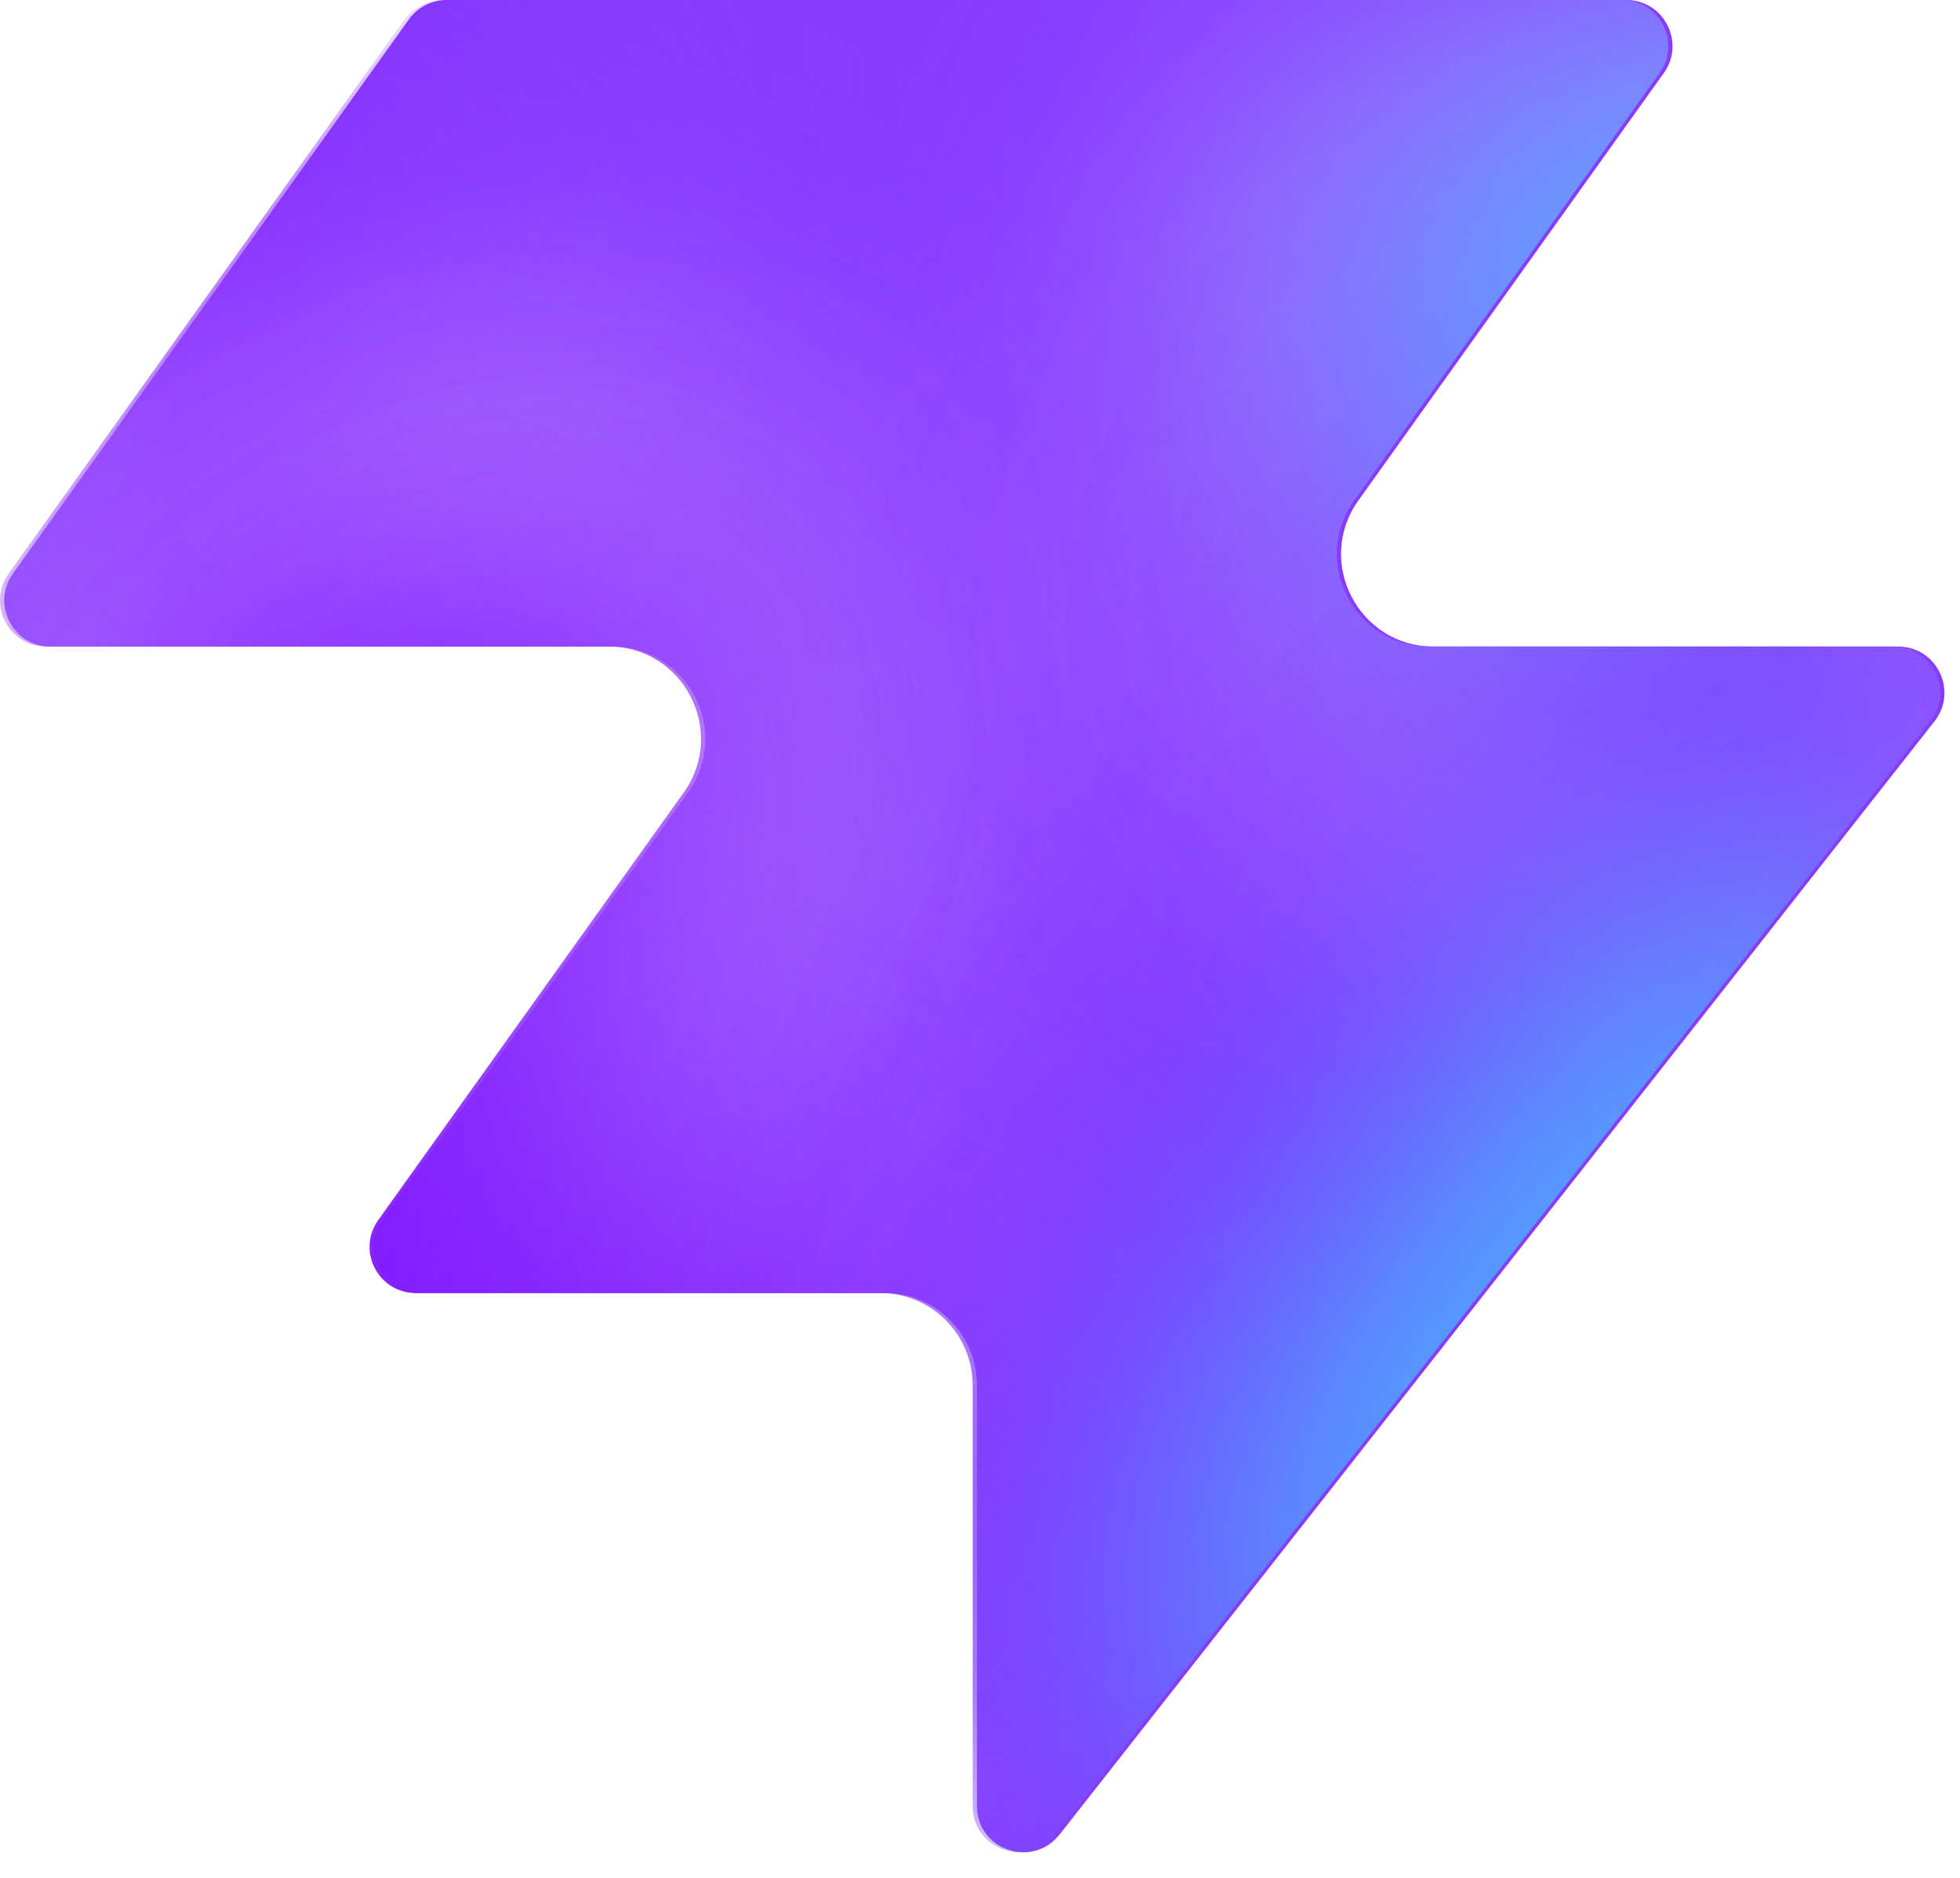
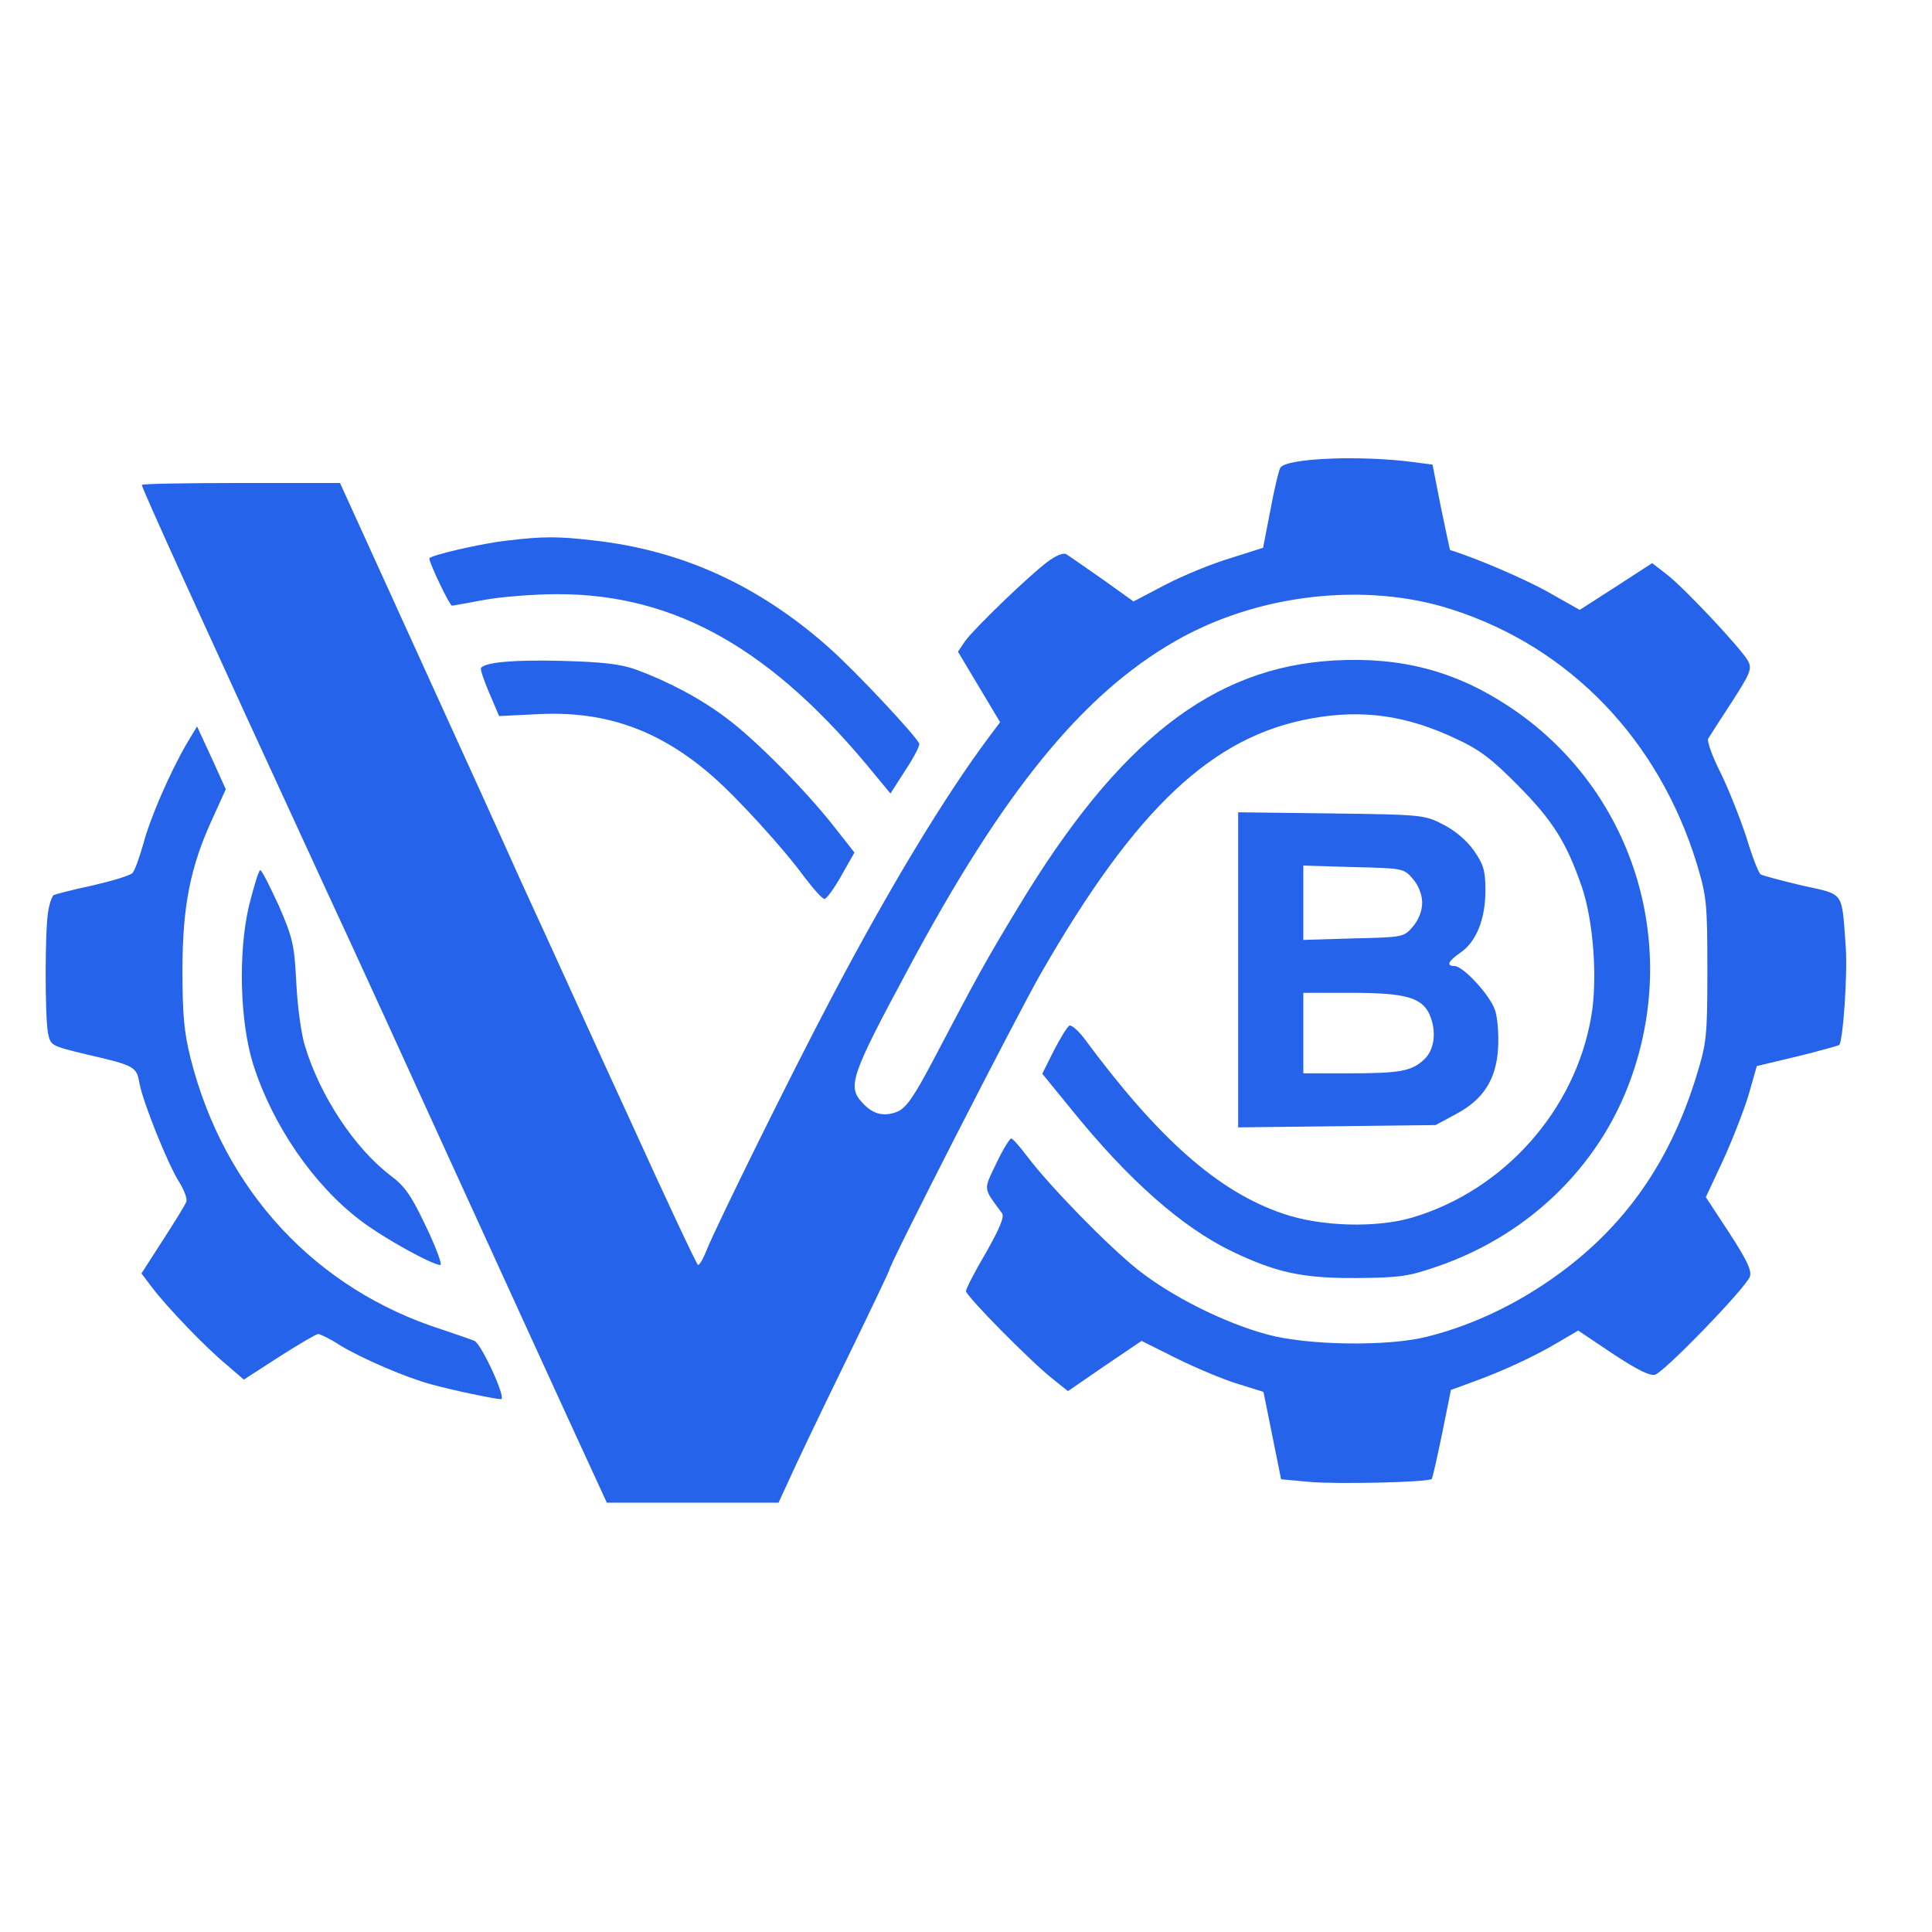
- <svg xmlns="http://www.w3.org/2000/svg" width="48" height="46" fill="none" viewBox="0 0 48 46">
-   <path fill="#863bff" d="M25.946 44.938c-.664.845-2.021.375-2.021-.698V33.937a2.26 2.26 0 0 0-2.262-2.262H10.287c-.92 0-1.456-1.04-.92-1.788l7.48-10.471c1.07-1.497 0-3.578-1.842-3.578H1.237c-.92 0-1.456-1.04-.92-1.788L10.013.474c.214-.297.556-.474.92-.474h28.894c.92 0 1.456 1.04.92 1.788l-7.48 10.471c-1.07 1.498 0 3.579 1.842 3.579h11.377c.943 0 1.473 1.088.89 1.83L25.947 44.94z" style="fill:#863bff;fill:color(display-p3 .525 .23 1);fill-opacity:1" />
-   <mask id="a" width="48" height="46" x="0" y="0" maskUnits="userSpaceOnUse" style="mask-type:alpha">
-     <path fill="#000" d="M25.842 44.938c-.664.844-2.021.375-2.021-.698V33.937a2.26 2.26 0 0 0-2.262-2.262H10.183c-.92 0-1.456-1.04-.92-1.788l7.48-10.471c1.07-1.498 0-3.579-1.842-3.579H1.133c-.92 0-1.456-1.04-.92-1.787L9.91.473c.214-.297.556-.474.92-.474h28.894c.92 0 1.456 1.04.92 1.788l-7.48 10.471c-1.07 1.498 0 3.578 1.842 3.578h11.377c.943 0 1.473 1.088.89 1.832L25.843 44.94z" style="fill:#000;fill-opacity:1" />
-   </mask>
-   <g mask="url(#a)">
-     <g filter="url(#b)">
-       <ellipse cx="5.508" cy="14.704" fill="#ede6ff" rx="5.508" ry="14.704" style="fill:#ede6ff;fill:color(display-p3 .927 .903 1);fill-opacity:1" transform="matrix(.00324 1 1 -.00324 -4.47 31.516)" />
-     </g>
-     <g filter="url(#c)">
-       <ellipse cx="10.399" cy="29.851" fill="#ede6ff" rx="10.399" ry="29.851" style="fill:#ede6ff;fill:color(display-p3 .927 .903 1);fill-opacity:1" transform="matrix(.00324 1 1 -.00324 -39.328 7.883)" />
-     </g>
-     <g filter="url(#d)">
-       <ellipse cx="5.508" cy="30.487" fill="#7e14ff" rx="5.508" ry="30.487" style="fill:#7e14ff;fill:color(display-p3 .492 .077 1);fill-opacity:1" transform="rotate(89.814 -25.913 -14.639)scale(1 -1)" />
-     </g>
-     <g filter="url(#e)">
-       <ellipse cx="5.508" cy="30.599" fill="#7e14ff" rx="5.508" ry="30.599" style="fill:#7e14ff;fill:color(display-p3 .492 .077 1);fill-opacity:1" transform="rotate(89.814 -32.644 -3.334)scale(1 -1)" />
-     </g>
-     <g filter="url(#f)">
-       <ellipse cx="5.508" cy="30.599" fill="#7e14ff" rx="5.508" ry="30.599" style="fill:#7e14ff;fill:color(display-p3 .492 .077 1);fill-opacity:1" transform="matrix(.00324 1 1 -.00324 -34.34 30.47)" />
-     </g>
-     <g filter="url(#g)">
-       <ellipse cx="14.072" cy="22.078" fill="#ede6ff" rx="14.072" ry="22.078" style="fill:#ede6ff;fill:color(display-p3 .927 .903 1);fill-opacity:1" transform="rotate(93.35 24.506 48.493)scale(-1 1)" />
-     </g>
-     <g filter="url(#h)">
-       <ellipse cx="3.47" cy="21.501" fill="#7e14ff" rx="3.47" ry="21.501" style="fill:#7e14ff;fill:color(display-p3 .492 .077 1);fill-opacity:1" transform="rotate(89.009 28.708 47.59)scale(-1 1)" />
-     </g>
-     <g filter="url(#i)">
-       <ellipse cx="3.47" cy="21.501" fill="#7e14ff" rx="3.47" ry="21.501" style="fill:#7e14ff;fill:color(display-p3 .492 .077 1);fill-opacity:1" transform="rotate(89.009 28.708 47.59)scale(-1 1)" />
-     </g>
-     <g filter="url(#j)">
-       <ellipse cx=".387" cy="8.972" fill="#7e14ff" rx="4.407" ry="29.108" style="fill:#7e14ff;fill:color(display-p3 .492 .077 1);fill-opacity:1" transform="rotate(39.51 .387 8.972)" />
-     </g>
-     <g filter="url(#k)">
-       <ellipse cx="47.523" cy="-6.092" fill="#7e14ff" rx="4.407" ry="29.108" style="fill:#7e14ff;fill:color(display-p3 .492 .077 1);fill-opacity:1" transform="rotate(37.892 47.523 -6.092)" />
-     </g>
-     <g filter="url(#l)">
-       <ellipse cx="41.412" cy="6.333" fill="#47bfff" rx="5.971" ry="9.665" style="fill:#47bfff;fill:color(display-p3 .28 .748 1);fill-opacity:1" transform="rotate(37.892 41.412 6.333)" />
-     </g>
-     <g filter="url(#m)">
-       <ellipse cx="-1.879" cy="38.332" fill="#7e14ff" rx="4.407" ry="29.108" style="fill:#7e14ff;fill:color(display-p3 .492 .077 1);fill-opacity:1" transform="rotate(37.892 -1.88 38.332)" />
-     </g>
-     <g filter="url(#n)">
-       <ellipse cx="-1.879" cy="38.332" fill="#7e14ff" rx="4.407" ry="29.108" style="fill:#7e14ff;fill:color(display-p3 .492 .077 1);fill-opacity:1" transform="rotate(37.892 -1.88 38.332)" />
-     </g>
-     <g filter="url(#o)">
-       <ellipse cx="35.651" cy="29.907" fill="#7e14ff" rx="4.407" ry="29.108" style="fill:#7e14ff;fill:color(display-p3 .492 .077 1);fill-opacity:1" transform="rotate(37.892 35.651 29.907)" />
-     </g>
-     <g filter="url(#p)">
-       <ellipse cx="38.418" cy="32.4" fill="#47bfff" rx="5.971" ry="15.297" style="fill:#47bfff;fill:color(display-p3 .28 .748 1);fill-opacity:1" transform="rotate(37.892 38.418 32.4)" />
-     </g>
+ <svg xmlns="http://www.w3.org/2000/svg" version="1.0" width="504pt" height="504pt" viewBox="0 0 504 504" preserveAspectRatio="xMidYMid meet">
+   <g transform="translate(0,504) scale(0.1,-0.1)" fill="#2563EB" stroke="none">
+     <path fill-rule="evenodd" d="M3691 3834 l46 -6 22 -112 c13 -61 23 -111 24 -111 69 -21 201 -78 260 -112 l78 -44 95 61 94 61 40 -31 c48 -38 193 -193 210 -224 11 -21 6 -32 -42 -107 -30 -46 -58 -89 -62 -96 -3 -7 11 -47 33 -90 21 -43 51 -119 67 -168 15 -50 32 -93 37 -96 5 -3 53 -16 108 -29 112 -25 103 -12 114 -160 5 -72 -7 -245 -17 -256 -3 -2 -53 -16 -110 -30 l-105 -25 -22 -77 c-13 -42 -43 -119 -67 -171 l-44 -94 61 -93 c46 -71 59 -98 54 -114 -9 -28 -221 -247 -247 -256 -14 -4 -46 12 -110 54 l-91 61 -51 -30 c-64 -38 -144 -75 -221 -103 l-60 -22 -23 -114 c-13 -63 -25 -116 -27 -118 -8 -9 -246 -14 -317 -8 l-76 7 -23 114 -23 114 -67 21 c-37 11 -108 41 -159 66 l-92 46 -96 -65 -96 -66 -40 32 c-56 44 -226 216 -226 229 0 6 23 51 52 100 35 62 49 94 42 103 -50 68 -49 59 -15 130 17 36 35 65 39 65 4 0 23 -22 42 -47 57 -76 209 -232 288 -295 88 -70 226 -139 337 -169 105 -29 316 -32 418 -6 104 26 209 73 305 137 197 131 325 306 398 545 26 85 28 101 28 275 0 173 -2 191 -27 275 -99 324 -331 566 -639 665 -225 73 -508 41 -723 -83 -242 -139 -449 -393 -697 -857 -149 -277 -158 -305 -118 -347 27 -30 56 -37 91 -23 23 10 43 38 96 139 113 215 133 252 219 394 262 435 508 626 824 644 176 10 318 -28 458 -121 309 -205 441 -589 325 -945 -77 -240 -266 -429 -511 -514 -78 -27 -100 -30 -212 -31 -141 -1 -210 14 -325 69 -131 63 -271 186 -421 372 l-75 92 30 60 c17 33 35 62 40 65 5 4 22 -11 38 -31 194 -263 351 -402 520 -459 98 -34 244 -38 338 -10 238 71 424 279 466 524 17 97 6 250 -25 340 -40 115 -75 171 -166 263 -67 68 -101 94 -160 121 -130 62 -246 78 -378 54 -259 -46 -459 -234 -707 -666 -63 -110 -395 -759 -395 -773 0 -2 -52 -112 -116 -243 -64 -131 -129 -267 -144 -301 l-29 -63 -224 0 -224 0 -98 213 c-53 116 -191 417 -305 667 -114 250 -259 568 -323 705 -330 716 -487 1061 -487 1070 0 3 116 5 258 5 l259 0 208 -457 c115 -252 232 -510 260 -573 29 -63 68 -149 87 -190 19 -41 110 -243 204 -447 93 -205 172 -373 175 -373 4 0 14 17 22 38 29 71 220 458 325 657 153 291 297 528 411 681 l30 40 -55 92 -55 92 19 28 c25 34 165 169 214 206 23 17 42 25 50 20 7 -4 49 -34 94 -65 l81 -58 84 44 c46 24 122 55 169 69 l85 27 19 98 c10 55 22 104 26 111 16 25 211 33 351 14z m-2141 -204 c231 -26 431 -118 613 -280 69 -61 228 -231 235 -250 2 -5 -14 -36 -36 -69 l-39 -61 -39 47 c-267 329 -521 473 -829 473 -62 0 -149 -7 -192 -15 -43 -8 -81 -15 -84 -15 -6 0 -59 111 -59 123 0 8 138 40 205 47 91 11 132 11 225 0z m110 -337 c84 -31 169 -76 236 -127 74 -55 203 -185 278 -280 l55 -70 -34 -60 c-19 -34 -39 -61 -44 -61 -6 0 -28 25 -51 55 -57 78 -175 207 -240 264 -139 122 -281 172 -456 163 l-102 -5 -26 61 c-14 33 -24 62 -21 65 14 15 87 21 210 18 108 -3 153 -8 195 -23z m-1105 -387 c-58 -125 -79 -229 -79 -396 0 -116 4 -162 21 -230 87 -346 327 -604 658 -709 39 -13 76 -26 83 -29 19 -10 84 -152 69 -152 -15 0 -130 24 -183 39 -64 17 -182 68 -236 101 -26 17 -53 30 -58 30 -5 0 -51 -27 -101 -59 l-93 -60 -45 39 c-55 45 -156 151 -194 201 l-28 37 56 87 c31 48 59 93 61 100 3 7 -5 30 -19 52 -30 48 -93 205 -103 256 -8 45 -11 47 -141 77 -90 22 -91 22 -98 56 -8 45 -8 273 1 318 3 20 10 38 14 41 4 2 49 14 101 25 52 12 99 26 105 33 6 7 18 41 28 76 18 68 69 185 113 261 l27 45 38 -82 37 -82 -34 -75z m3210 -17 c30 -15 62 -42 80 -68 25 -36 30 -52 30 -104 0 -75 -24 -134 -65 -162 -32 -22 -38 -35 -16 -35 23 0 93 -76 106 -115 7 -20 10 -65 8 -100 -5 -82 -39 -134 -111 -172 l-52 -28 -257 -3 -258 -3 0 411 0 411 243 -3 c238 -3 244 -4 292 -29z m-3038 -211 c37 -85 41 -103 46 -203 3 -60 13 -135 23 -165 39 -129 129 -265 222 -336 39 -29 55 -53 94 -135 26 -54 42 -99 37 -99 -21 0 -148 70 -207 115 -124 93 -232 251 -282 410 -34 110 -39 288 -11 410 13 52 26 95 30 95 4 0 25 -42 48 -92z M3400 2685 l0 -97 131 4 c129 3 131 3 155 31 15 18 24 41 24 62 0 21 -9 44 -24 62 -24 28 -26 28 -155 31 l-131 4 0 -97z M3400 2345 l0 -105 114 0 c137 0 168 5 201 36 28 26 33 75 14 118 -20 44 -64 56 -203 56 l-126 0 0 -105z" />
  </g>
-   <defs>
-     <filter id="b" width="60.045" height="41.654" x="-19.77" y="16.149" color-interpolation-filters="sRGB" filterUnits="userSpaceOnUse">
-       <feFlood flood-opacity="0" result="BackgroundImageFix" />
-       <feBlend in="SourceGraphic" in2="BackgroundImageFix" result="shape" />
-       <feGaussianBlur result="effect1_foregroundBlur_2002_17158" stdDeviation="7.659" />
-     </filter>
-     <filter id="c" width="90.34" height="51.437" x="-54.613" y="-7.533" color-interpolation-filters="sRGB" filterUnits="userSpaceOnUse">
-       <feFlood flood-opacity="0" result="BackgroundImageFix" />
-       <feBlend in="SourceGraphic" in2="BackgroundImageFix" result="shape" />
-       <feGaussianBlur result="effect1_foregroundBlur_2002_17158" stdDeviation="7.659" />
-     </filter>
-     <filter id="d" width="79.355" height="29.4" x="-49.64" y="2.03" color-interpolation-filters="sRGB" filterUnits="userSpaceOnUse">
-       <feFlood flood-opacity="0" result="BackgroundImageFix" />
-       <feBlend in="SourceGraphic" in2="BackgroundImageFix" result="shape" />
-       <feGaussianBlur result="effect1_foregroundBlur_2002_17158" stdDeviation="4.596" />
-     </filter>
-     <filter id="e" width="79.579" height="29.4" x="-45.045" y="20.029" color-interpolation-filters="sRGB" filterUnits="userSpaceOnUse">
-       <feFlood flood-opacity="0" result="BackgroundImageFix" />
-       <feBlend in="SourceGraphic" in2="BackgroundImageFix" result="shape" />
-       <feGaussianBlur result="effect1_foregroundBlur_2002_17158" stdDeviation="4.596" />
-     </filter>
-     <filter id="f" width="79.579" height="29.4" x="-43.513" y="21.178" color-interpolation-filters="sRGB" filterUnits="userSpaceOnUse">
-       <feFlood flood-opacity="0" result="BackgroundImageFix" />
-       <feBlend in="SourceGraphic" in2="BackgroundImageFix" result="shape" />
-       <feGaussianBlur result="effect1_foregroundBlur_2002_17158" stdDeviation="4.596" />
-     </filter>
-     <filter id="g" width="74.749" height="58.852" x="15.756" y="-17.901" color-interpolation-filters="sRGB" filterUnits="userSpaceOnUse">
-       <feFlood flood-opacity="0" result="BackgroundImageFix" />
-       <feBlend in="SourceGraphic" in2="BackgroundImageFix" result="shape" />
-       <feGaussianBlur result="effect1_foregroundBlur_2002_17158" stdDeviation="7.659" />
-     </filter>
-     <filter id="h" width="61.377" height="25.362" x="23.548" y="2.284" color-interpolation-filters="sRGB" filterUnits="userSpaceOnUse">
-       <feFlood flood-opacity="0" result="BackgroundImageFix" />
-       <feBlend in="SourceGraphic" in2="BackgroundImageFix" result="shape" />
-       <feGaussianBlur result="effect1_foregroundBlur_2002_17158" stdDeviation="4.596" />
-     </filter>
-     <filter id="i" width="61.377" height="25.362" x="23.548" y="2.284" color-interpolation-filters="sRGB" filterUnits="userSpaceOnUse">
-       <feFlood flood-opacity="0" result="BackgroundImageFix" />
-       <feBlend in="SourceGraphic" in2="BackgroundImageFix" result="shape" />
-       <feGaussianBlur result="effect1_foregroundBlur_2002_17158" stdDeviation="4.596" />
-     </filter>
-     <filter id="j" width="56.045" height="63.649" x="-27.636" y="-22.853" color-interpolation-filters="sRGB" filterUnits="userSpaceOnUse">
-       <feFlood flood-opacity="0" result="BackgroundImageFix" />
-       <feBlend in="SourceGraphic" in2="BackgroundImageFix" result="shape" />
-       <feGaussianBlur result="effect1_foregroundBlur_2002_17158" stdDeviation="4.596" />
-     </filter>
-     <filter id="k" width="54.814" height="64.646" x="20.116" y="-38.415" color-interpolation-filters="sRGB" filterUnits="userSpaceOnUse">
-       <feFlood flood-opacity="0" result="BackgroundImageFix" />
-       <feBlend in="SourceGraphic" in2="BackgroundImageFix" result="shape" />
-       <feGaussianBlur result="effect1_foregroundBlur_2002_17158" stdDeviation="4.596" />
-     </filter>
-     <filter id="l" width="33.541" height="35.313" x="24.641" y="-11.323" color-interpolation-filters="sRGB" filterUnits="userSpaceOnUse">
-       <feFlood flood-opacity="0" result="BackgroundImageFix" />
-       <feBlend in="SourceGraphic" in2="BackgroundImageFix" result="shape" />
-       <feGaussianBlur result="effect1_foregroundBlur_2002_17158" stdDeviation="4.596" />
-     </filter>
-     <filter id="m" width="54.814" height="64.646" x="-29.286" y="6.009" color-interpolation-filters="sRGB" filterUnits="userSpaceOnUse">
-       <feFlood flood-opacity="0" result="BackgroundImageFix" />
-       <feBlend in="SourceGraphic" in2="BackgroundImageFix" result="shape" />
-       <feGaussianBlur result="effect1_foregroundBlur_2002_17158" stdDeviation="4.596" />
-     </filter>
-     <filter id="n" width="54.814" height="64.646" x="-29.286" y="6.009" color-interpolation-filters="sRGB" filterUnits="userSpaceOnUse">
-       <feFlood flood-opacity="0" result="BackgroundImageFix" />
-       <feBlend in="SourceGraphic" in2="BackgroundImageFix" result="shape" />
-       <feGaussianBlur result="effect1_foregroundBlur_2002_17158" stdDeviation="4.596" />
-     </filter>
-     <filter id="o" width="54.814" height="64.646" x="8.244" y="-2.416" color-interpolation-filters="sRGB" filterUnits="userSpaceOnUse">
-       <feFlood flood-opacity="0" result="BackgroundImageFix" />
-       <feBlend in="SourceGraphic" in2="BackgroundImageFix" result="shape" />
-       <feGaussianBlur result="effect1_foregroundBlur_2002_17158" stdDeviation="4.596" />
-     </filter>
-     <filter id="p" width="39.409" height="43.623" x="18.713" y="10.588" color-interpolation-filters="sRGB" filterUnits="userSpaceOnUse">
-       <feFlood flood-opacity="0" result="BackgroundImageFix" />
-       <feBlend in="SourceGraphic" in2="BackgroundImageFix" result="shape" />
-       <feGaussianBlur result="effect1_foregroundBlur_2002_17158" stdDeviation="4.596" />
-     </filter>
-   </defs>
</svg>
